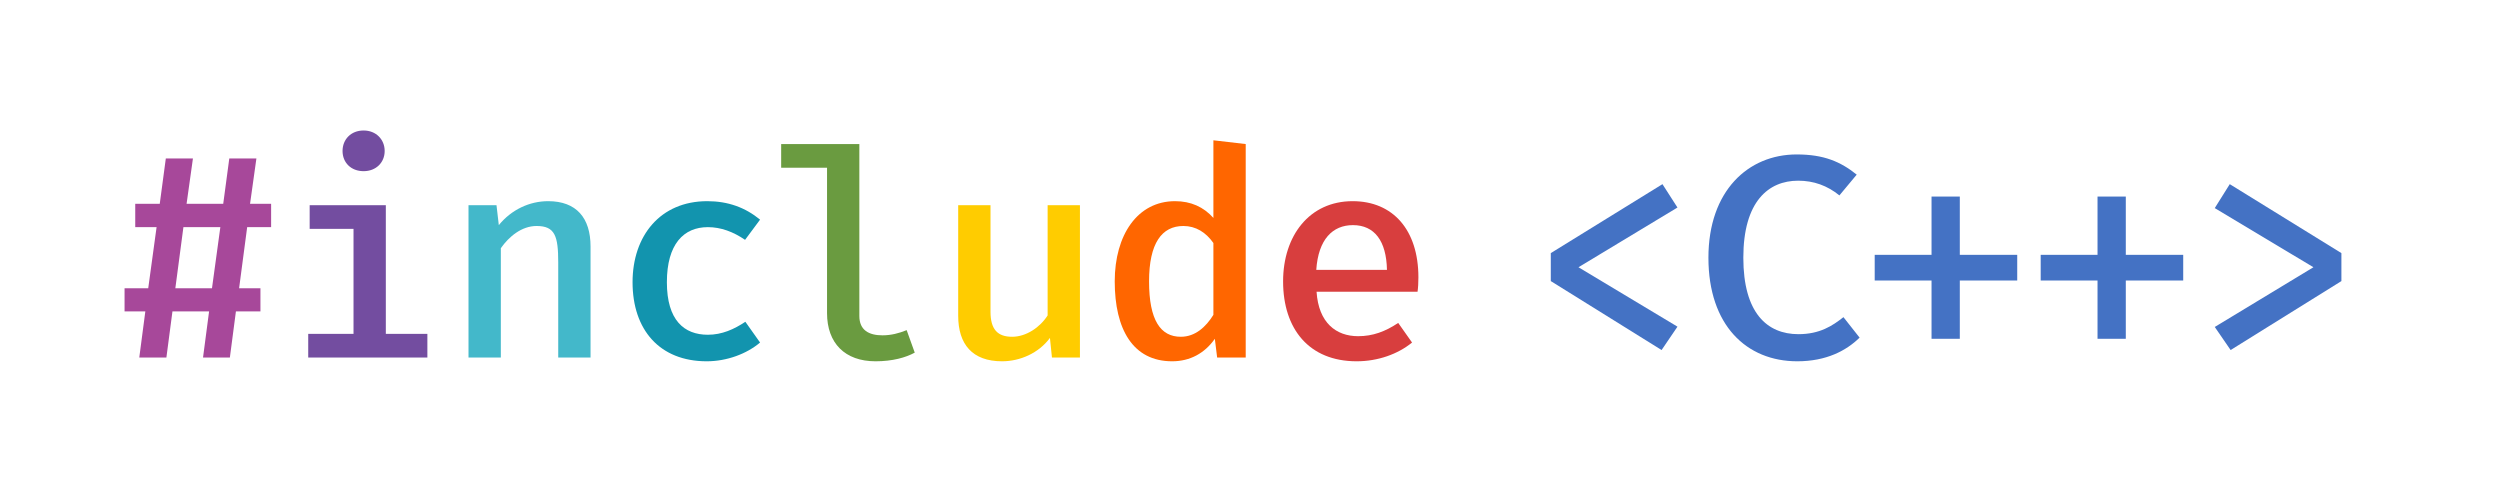
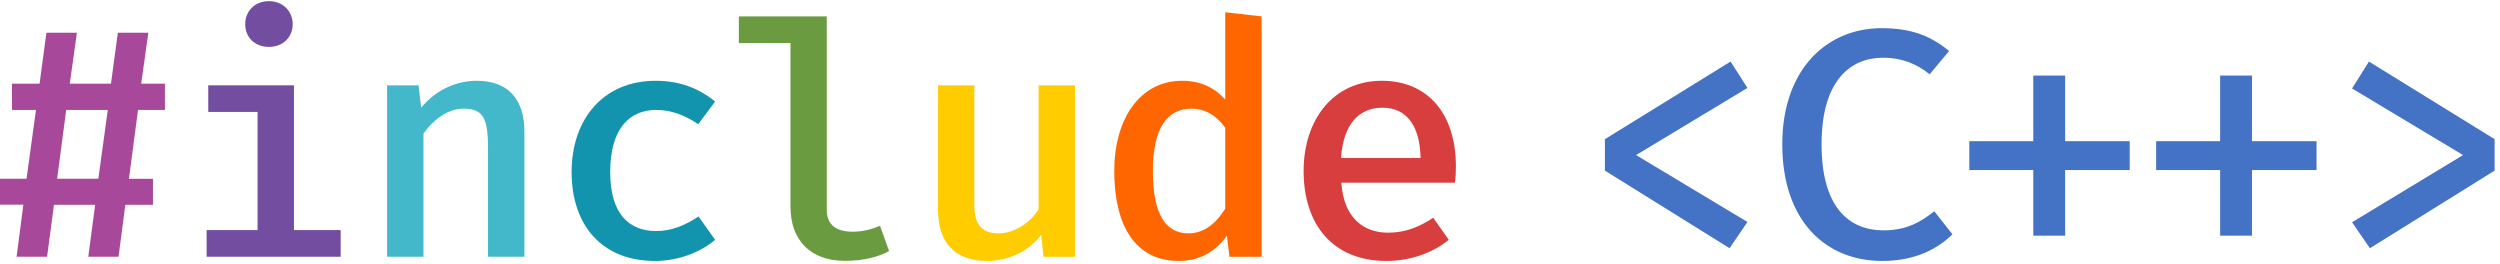
- <svg xmlns="http://www.w3.org/2000/svg" xmlns:ns1="http://vectornator.io" style="fill-rule:evenodd;clip-rule:evenodd;stroke-linecap:round;stroke-linejoin:round;" xml:space="preserve" version="1.1" viewBox="0 0 260 51.114">
-   <defs />
+ <svg xmlns="http://www.w3.org/2000/svg" xmlns:ns1="http://vectornator.io" version="1.1" id="Layer_1" x="0px" y="0px" viewBox="0 0 259.05 27.32" style="enable-background:new 0 0 259.05 27.32;" xml:space="preserve">
+   <style type="text/css">
+ 	.st0{fill-rule:evenodd;clip-rule:evenodd;fill:#4472C4;}
+ 	.st1{fill-rule:evenodd;clip-rule:evenodd;fill:#A7489A;}
+ 	.st2{fill-rule:evenodd;clip-rule:evenodd;fill:#734DA0;}
+ 	.st3{fill-rule:evenodd;clip-rule:evenodd;fill:#43B8CA;}
+ 	.st4{fill-rule:evenodd;clip-rule:evenodd;fill:#1294AE;}
+ 	.st5{fill-rule:evenodd;clip-rule:evenodd;fill:#6A9B40;}
+ 	.st6{fill-rule:evenodd;clip-rule:evenodd;fill:#FFCC00;}
+ 	.st7{fill-rule:evenodd;clip-rule:evenodd;fill:#FF6600;}
+ 	.st8{fill-rule:evenodd;clip-rule:evenodd;fill:#D83E3E;}
+ </style>
  <g id="layer1" ns1:layerName="layer1">
-     <g opacity="1">
-       <g opacity="1">
-         <path d="M172.895+19.152L161.283+26.323L161.283+29.233L172.805+36.404L174.455+33.974L164.163+27.793L174.455+21.582L172.895+19.152Z" opacity="1" fill="#4472c4" />
-         <path d="M186.857+16.062C181.816+16.062+177.676+19.842+177.676+26.803C177.676+33.824+181.636+37.574+186.917+37.574C189.947+37.574+192.018+36.464+193.398+35.114L191.718+32.984C190.578+33.884+189.257+34.754+187.037+34.754C183.767+34.754+181.306+32.534+181.306+26.803C181.306+20.952+183.917+18.792+187.007+18.792C188.627+18.792+190.037+19.302+191.298+20.322L193.098+18.162C191.418+16.812+189.677+16.062+186.857+16.062Z" opacity="1" fill="#4472c4" />
-         <path d="M203.82+20.442L200.88+20.442L200.88+26.503L194.969+26.503L194.969+29.173L200.88+29.173L200.88+35.234L203.82+35.234L203.82+29.173L209.791+29.173L209.791+26.503L203.82+26.503L203.82+20.442Z" opacity="1" fill="#4472c4" />
-         <path d="M221.083+20.442L218.143+20.442L218.143+26.503L212.232+26.503L212.232+29.173L218.143+29.173L218.143+35.234L221.083+35.234L221.083+29.173L227.054+29.173L227.054+26.503L221.083+26.503L221.083+20.442Z" opacity="1" fill="#4472c4" />
-         <path d="M231.895+19.152L230.335+21.642L240.596+27.793L230.335+34.004L231.985+36.404L243.506+29.233L243.506+26.323L231.895+19.152Z" opacity="1" fill="#4472c4" />
+     <g>
+       <g>
+         <path class="st0" d="M179.32,6.38l-13.02,8.04v3.26l12.92,8.04l1.85-2.72l-11.54-6.93l11.54-6.96L179.32,6.38z" />
+         <path class="st0" d="M194.97,2.92c-5.65,0-10.29,4.24-10.29,12.04c0,7.87,4.44,12.08,10.36,12.08c3.4,0,5.72-1.24,7.27-2.76     l-1.88-2.39c-1.28,1.01-2.76,1.98-5.25,1.98c-3.67,0-6.43-2.49-6.43-8.91c0-6.56,2.93-8.98,6.39-8.98c1.82,0,3.4,0.57,4.81,1.72     l2.02-2.42C200.09,3.76,198.14,2.92,194.97,2.92z" />
+         <path class="st0" d="M213.99,7.83h-3.3v6.8h-6.63v2.99h6.63v6.8h3.3v-6.8h6.69v-2.99h-6.69V7.83z" />
+         <path class="st0" d="M233.35,7.83h-3.3v6.8h-6.63v2.99h6.63v6.8h3.3v-6.8h6.69v-2.99h-6.69V7.83z" />
+         <path class="st0" d="M245.47,6.38l-1.75,2.79l11.5,6.9l-11.5,6.96l1.85,2.69l12.92-8.04v-3.26L245.47,6.38z" />
      </g>
-       <g opacity="1">
-         <path d="M25.706+23.623L28.196+23.623L28.196+21.192L26.006+21.192L26.666+16.482L23.846+16.482L23.216+21.192L19.405+21.192L20.065+16.482L17.245+16.482L16.615+21.192L14.065+21.192L14.065+23.623L16.285+23.623L15.415+29.983L12.954+29.983L12.954+32.384L15.115+32.384L14.485+37.184L17.305+37.184L17.935+32.384L21.745+32.384L21.115+37.184L23.906+37.184L24.536+32.384L27.086+32.384L27.086+29.983L24.866+29.983L25.706+23.623ZM18.235+29.983L19.075+23.623L22.916+23.623L22.046+29.983L18.235+29.983Z" opacity="1" fill="#a7489a" />
-         <path d="M37.816+13.571C36.496+13.571+35.625+14.502+35.625+15.702C35.625+16.902+36.496+17.802+37.816+17.802C39.106+17.802+40.006+16.902+40.006+15.702C40.006+14.502+39.106+13.571+37.816+13.571ZM40.126+21.342L32.205+21.342L32.205+23.803L36.766+23.803L36.766+34.724L32.055+34.724L32.055+37.184L44.447+37.184L44.447+34.724L40.126+34.724L40.126+21.342Z" opacity="1" fill="#734da0" />
-         <path d="M48.725+37.184L52.086+37.184L52.086+25.813C52.926+24.613+54.246+23.503+55.806+23.503C57.727+23.503+58.056+24.553+58.056+27.313L58.056+37.184L61.417+37.184L61.417+25.633C61.417+22.663+59.947+20.922+57.006+20.922C55.086+20.922+53.196+21.792+51.876+23.413L51.636+21.342L48.725+21.342L48.725+37.184Z" opacity="1" fill="#43b8ca" />
-         <path d="M73.617+34.814C71.156+34.814+69.356+33.314+69.356+29.353C69.356+25.393+71.096+23.623+73.617+23.623C74.967+23.623+76.257+24.103+77.487+24.943L79.047+22.843C77.517+21.582+75.717+20.922+73.557+20.922C68.666+20.922+65.786+24.523+65.786+29.353C65.786+34.304+68.606+37.574+73.497+37.574C75.597+37.574+77.667+36.794+79.047+35.624L77.517+33.464C76.347+34.244+75.087+34.814+73.617+34.814Z" opacity="1" fill="#1294ae" />
-         <path d="M89.372+14.982L81.241+14.982L81.241+17.442L86.012+17.442L86.012+32.564C86.012+35.684+87.872+37.574+91.052+37.574C92.822+37.574+94.203+37.184+95.133+36.674L94.293+34.334C93.483+34.664+92.672+34.874+91.772+34.874C90.362+34.874+89.372+34.334+89.372+32.864L89.372+14.982Z" opacity="1" fill="#6a9b40" />
-         <path d="M103.012+21.342L99.652+21.342L99.652+32.834C99.652+35.804+101.122+37.574+104.212+37.574C106.072+37.574+108.023+36.734+109.193+35.144L109.403+37.184L112.313+37.184L112.313+21.342L108.953+21.342L108.953+32.804C108.173+34.034+106.733+35.024+105.262+35.024C103.762+35.024+103.012+34.274+103.012+32.414L103.012+21.342Z" opacity="1" fill="#ffcc00" />
-         <path d="M126.193+14.591L126.193+22.663C125.173+21.522+123.853+20.922+122.203+20.922C118.302+20.922+115.932+24.433+115.932+29.263C115.932+34.244+117.822+37.574+121.903+37.574C123.763+37.574+125.293+36.734+126.343+35.234L126.583+37.184L129.554+37.184L129.554+14.982L126.193+14.591ZM123.073+23.503C124.363+23.503+125.413+24.163+126.193+25.273L126.193+32.744C125.413+34.004+124.303+35.024+122.803+35.024C120.702+35.024+119.502+33.314+119.502+29.263C119.502+25.303+120.822+23.503+123.073+23.503Z" opacity="1" fill="#ff6600" />
-         <path d="M136.923+30.343L147.424+30.343C147.484+29.953+147.514+29.383+147.514+28.843C147.514+23.923+144.874+20.922+140.673+20.922C136.173+20.922+133.442+24.523+133.442+29.263C133.442+34.214+136.143+37.574+141.093+37.574C143.313+37.574+145.384+36.824+146.854+35.624L145.414+33.584C144.064+34.484+142.773+34.964+141.243+34.964C138.963+34.964+137.133+33.584+136.923+30.343L136.923+30.343ZM140.703+23.413C142.954+23.413+144.184+25.063+144.244+28.063L136.893+28.063C137.103+24.883+138.603+23.413+140.703+23.413Z" opacity="1" fill="#d83e3e" />
+       <g>
+         <path class="st1" d="M14.3,11.39h2.79V8.67h-2.46l0.74-5.28h-3.16L11.5,8.67H7.23l0.74-5.28H4.81L4.1,8.67H1.24v2.72h2.49     l-0.98,7.13H0v2.69h2.42L1.72,26.6h3.16l0.71-5.38h4.27L9.15,26.6h3.13l0.71-5.38h2.86v-2.69h-2.49L14.3,11.39z M5.92,18.52     l0.94-7.13h4.31l-0.98,7.13H5.92z" />
+         <path class="st2" d="M27.87,0.12c-1.48,0-2.46,1.04-2.46,2.39c0,1.35,0.98,2.35,2.46,2.35c1.45,0,2.46-1.01,2.46-2.35     C30.33,1.17,29.32,0.12,27.87,0.12z M30.46,8.84h-8.88v2.76h5.11v12.24h-5.28v2.76h13.89v-2.76h-4.84V8.84z" />
+         <path class="st3" d="M40.11,26.6h3.77V13.85c0.94-1.35,2.42-2.59,4.17-2.59c2.15,0,2.52,1.18,2.52,4.27V26.6h3.77V13.65     c0-3.33-1.65-5.28-4.95-5.28c-2.15,0-4.27,0.98-5.75,2.79l-0.27-2.32h-3.26L40.11,26.6z" />
+         <path class="st4" d="M68.01,23.94c-2.76,0-4.78-1.68-4.78-6.12s1.95-6.43,4.78-6.43c1.51,0,2.96,0.54,4.34,1.48l1.75-2.35     c-1.72-1.41-3.73-2.15-6.16-2.15c-5.48,0-8.71,4.04-8.71,9.45c0,5.55,3.16,9.22,8.65,9.22c2.35,0,4.68-0.87,6.22-2.19l-1.72-2.42     C71.07,23.3,69.66,23.94,68.01,23.94z" />
+         <path class="st5" d="M85.68,1.7h-9.12v2.76h5.35v16.95c0,3.5,2.09,5.62,5.65,5.62c1.98,0,3.53-0.44,4.57-1.01l-0.94-2.62     c-0.91,0.37-1.82,0.61-2.83,0.61c-1.58,0-2.69-0.61-2.69-2.25V1.7z" />
+         <path class="st6" d="M100.97,8.84H97.2v12.88c0,3.33,1.65,5.32,5.11,5.32c2.09,0,4.27-0.94,5.58-2.72l0.24,2.29h3.26V8.84h-3.77     v12.85c-0.87,1.38-2.49,2.49-4.14,2.49c-1.68,0-2.52-0.84-2.52-2.93V8.84z" />
+         <path class="st7" d="M126.96,1.27v9.05c-1.14-1.28-2.62-1.95-4.47-1.95c-4.37,0-7.03,3.94-7.03,9.35c0,5.58,2.12,9.32,6.69,9.32     c2.09,0,3.8-0.94,4.98-2.62l0.27,2.19h3.33V1.7L126.96,1.27z M123.46,11.26c1.45,0,2.62,0.74,3.5,1.98v8.38     c-0.87,1.41-2.12,2.56-3.8,2.56c-2.36,0-3.7-1.92-3.7-6.46C119.46,13.28,120.94,11.26,123.46,11.26z" />
+         <path class="st8" d="M138.99,18.93h11.77c0.07-0.44,0.1-1.08,0.1-1.68c0-5.52-2.96-8.88-7.67-8.88c-5.05,0-8.11,4.04-8.11,9.35     c0,5.55,3.03,9.32,8.58,9.32c2.49,0,4.81-0.84,6.46-2.19l-1.61-2.29c-1.51,1.01-2.96,1.55-4.68,1.55     C141.28,24.11,139.23,22.56,138.99,18.93L138.99,18.93z M143.23,11.16c2.52,0,3.9,1.85,3.97,5.21h-8.24     C139.19,12.81,140.87,11.16,143.23,11.16z" />
      </g>
    </g>
  </g>
</svg>
